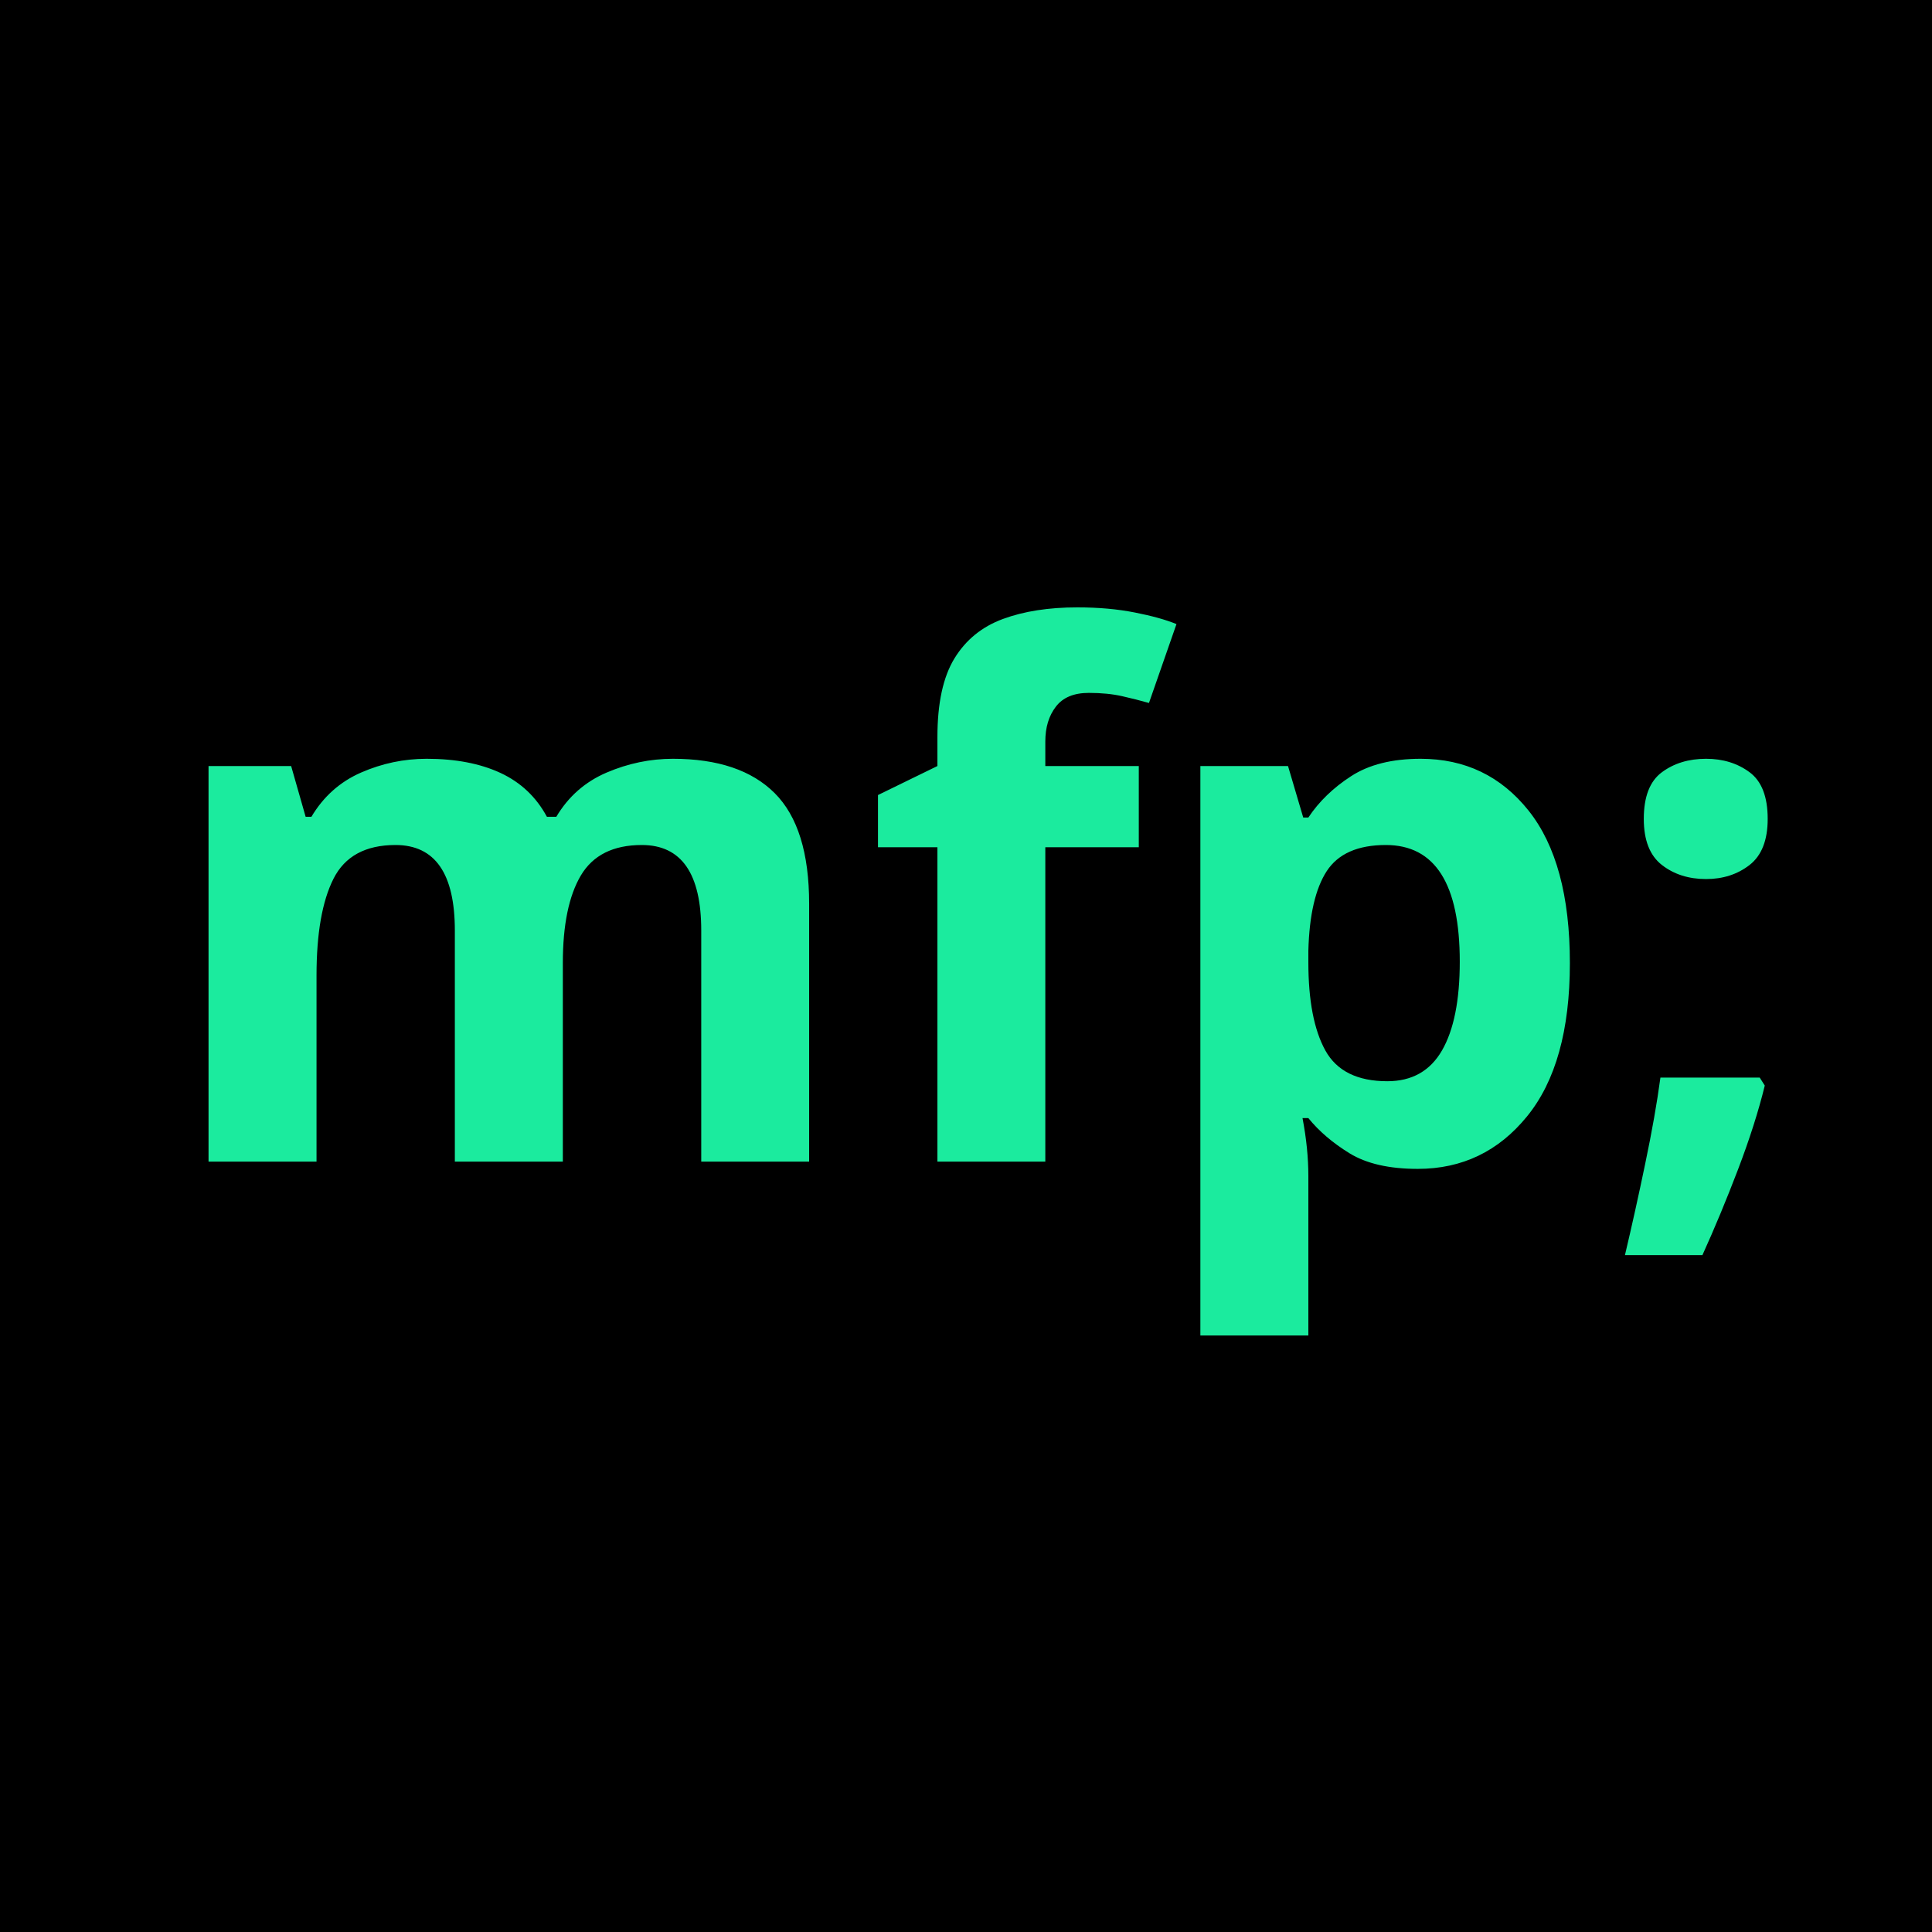
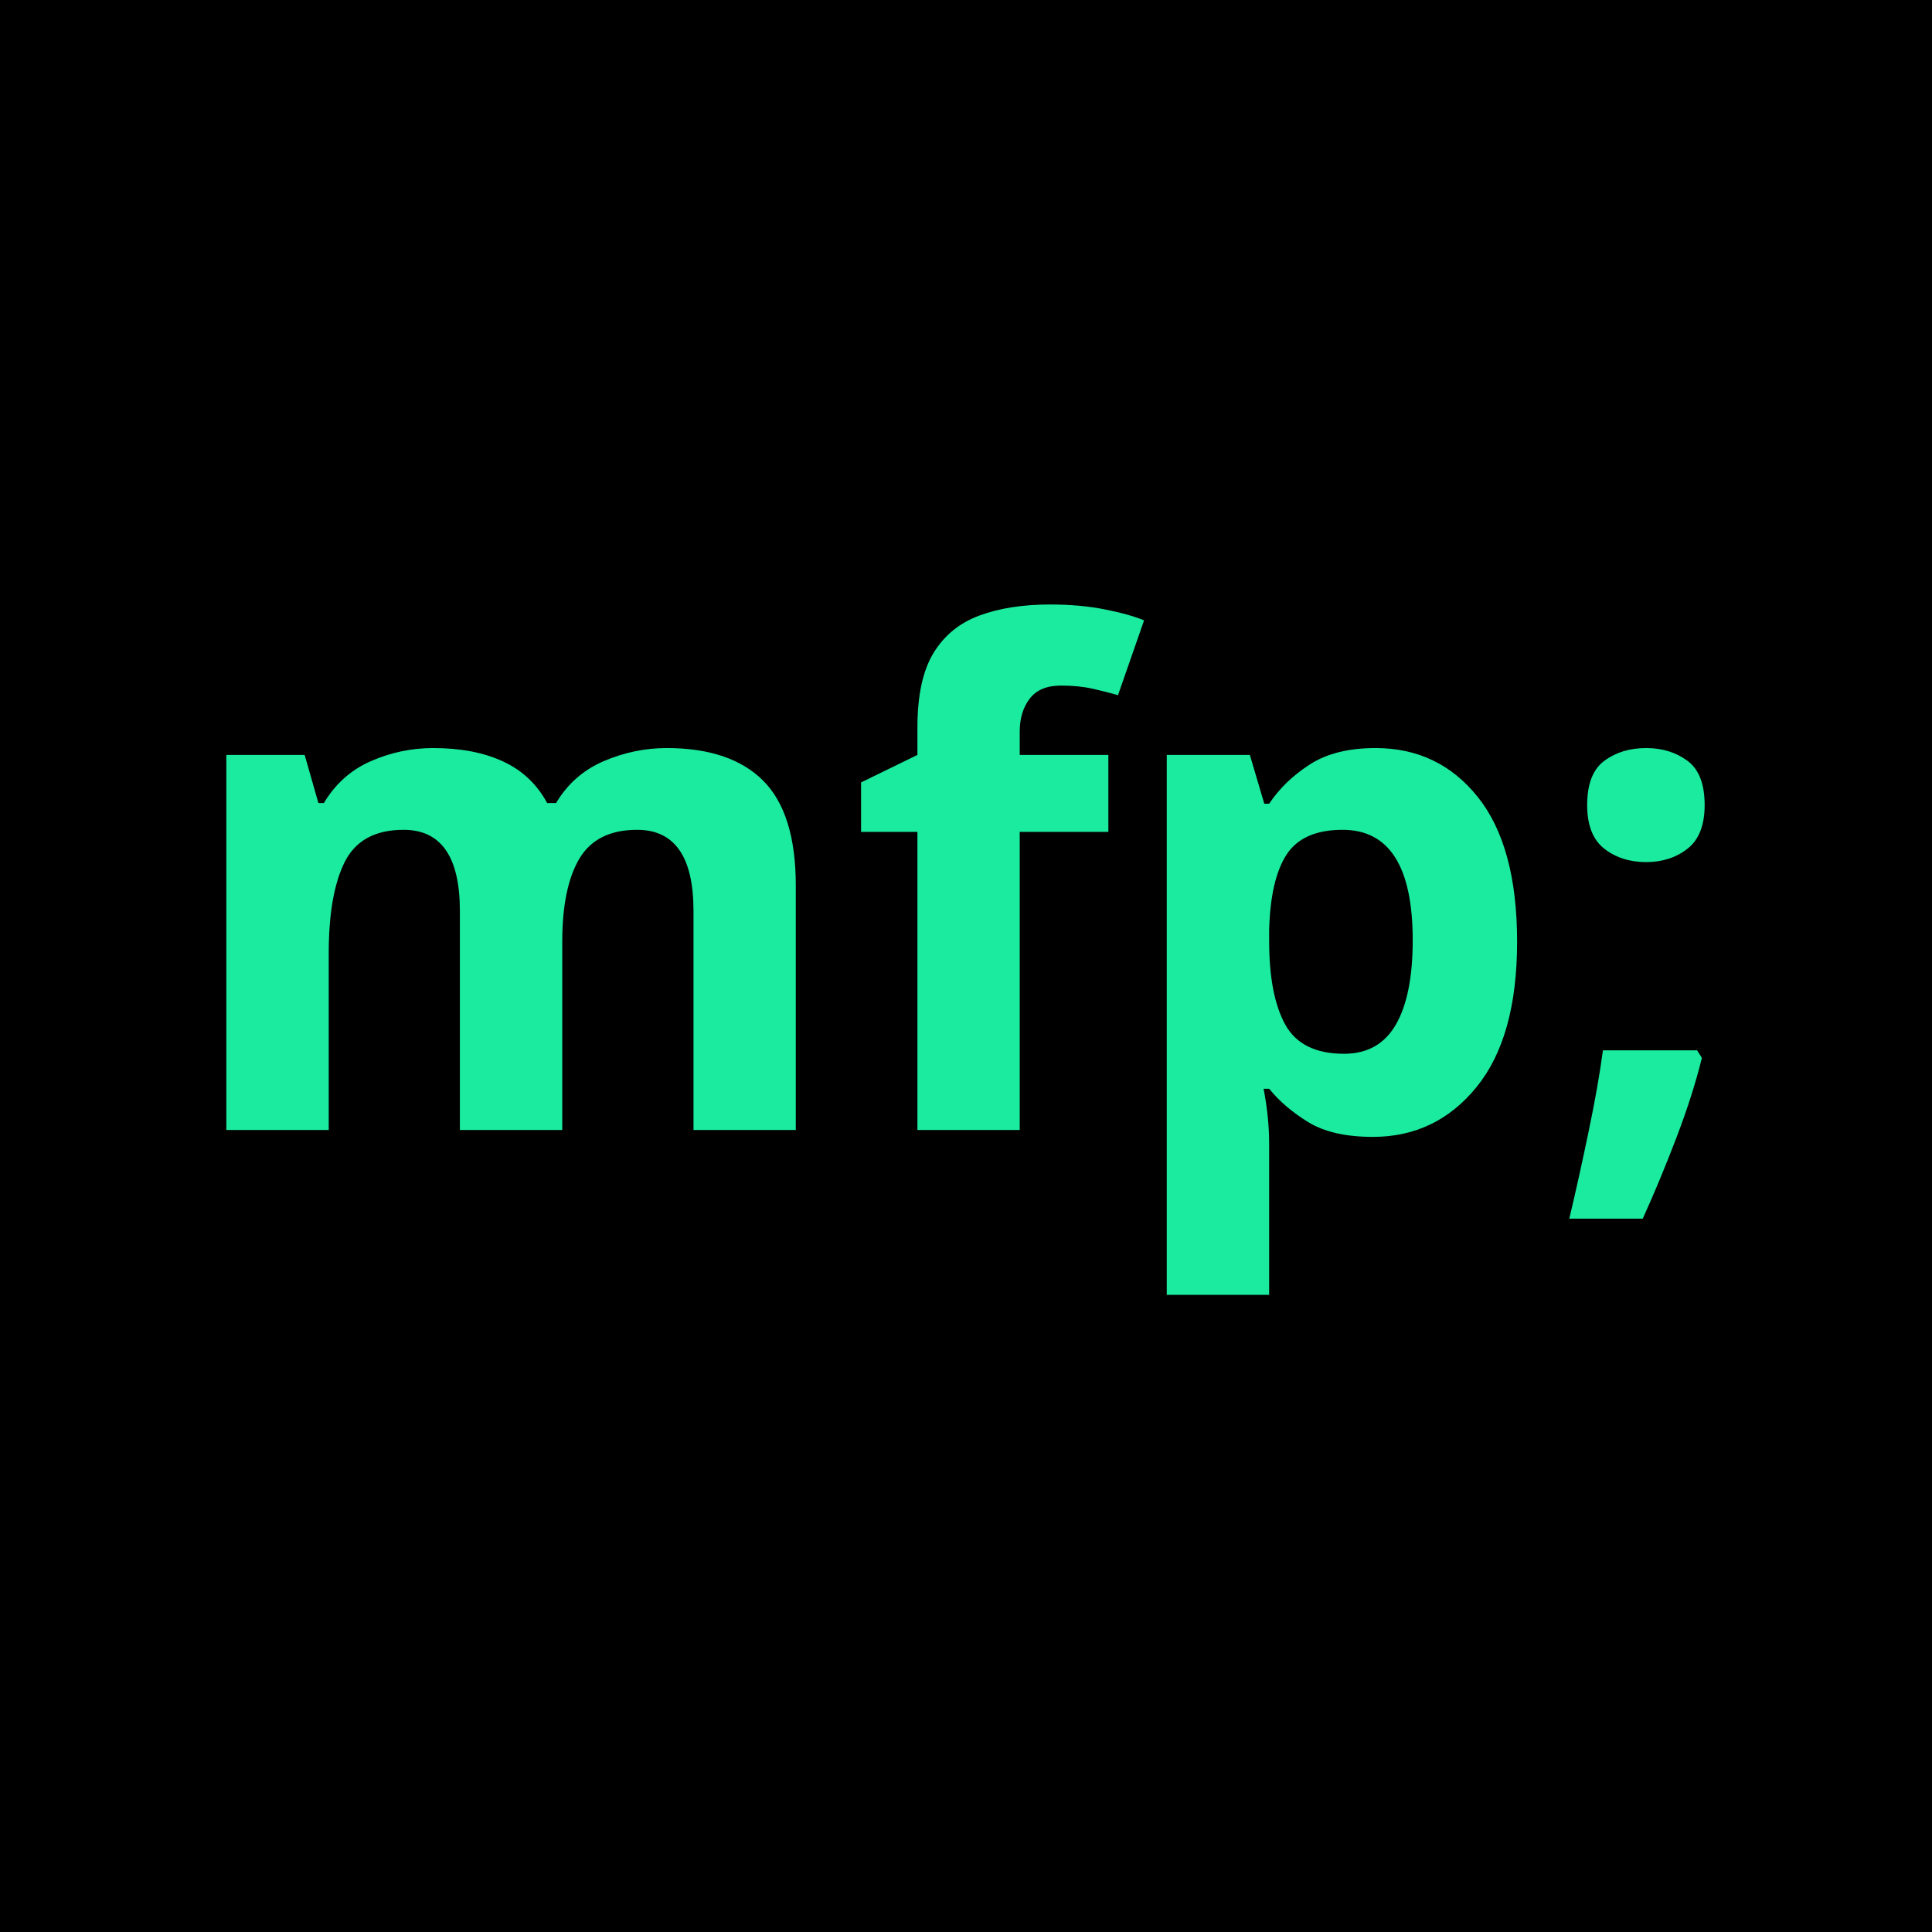
- <svg xmlns="http://www.w3.org/2000/svg" width="256" height="256" viewBox="0 0 341.333 341.333" version="1.1" id="svg1">
+ <svg xmlns="http://www.w3.org/2000/svg" width="512" height="512" viewBox="80 80 360 360" version="1.1" id="svg1">
  <defs id="defs1" />
  <g id="layer1" transform="translate(-44.59018,-189.5921)">
-     <rect style="fill:#000000;fill-opacity:1;stroke-width:1.333" id="rect1" width="530.667" height="520" x="-43.41" y="114.925" transform="translate(-5.6454903e-7)" />
-     <text xml:space="preserve" style="font-style:normal;font-variant:normal;font-weight:bold;font-stretch:normal;font-size:128px;font-family:'IBM Plex Mono';-inkscape-font-specification:'IBM Plex Mono, Bold';font-variant-ligatures:normal;font-variant-caps:normal;font-variant-numeric:normal;font-variant-east-asian:normal;text-align:start;writing-mode:lr-tb;direction:ltr;text-anchor:start;fill:#00ff00" x="71.449" y="394.819" id="text1">
-       <tspan id="tspan1" x="71.449" y="394.819" style="font-style:normal;font-variant:normal;font-weight:bold;font-stretch:normal;font-size:128px;font-family:'IBM Plex Mono';-inkscape-font-specification:'IBM Plex Mono, Bold';font-variant-ligatures:normal;font-variant-caps:normal;font-variant-numeric:normal;font-variant-east-asian:normal;fill:#1beb9e;fill-opacity:1">mfp;</tspan>
+     <rect style="fill:#000000;fill-opacity:1;stroke-width:1.333" id="rect1" width="530.667" height="520" x="35.257" y="185.592" />
+     <text xml:space="preserve" style="font-style:normal;font-variant:normal;font-weight:bold;font-stretch:normal;font-size:128px;font-family:'IBM Plex Mono';-inkscape-font-specification:'IBM Plex Mono, Bold';font-variant-ligatures:normal;font-variant-caps:normal;font-variant-numeric:normal;font-variant-east-asian:normal;text-align:start;writing-mode:lr-tb;direction:ltr;text-anchor:start;fill:#00ff00" x="156.782" y="480.152" id="text1">
+       <tspan id="tspan1" x="156.782" y="480.152" style="font-style:normal;font-variant:normal;font-weight:bold;font-stretch:normal;font-size:128px;font-family:'IBM Plex Mono';-inkscape-font-specification:'IBM Plex Mono, Bold';font-variant-ligatures:normal;font-variant-caps:normal;font-variant-numeric:normal;font-variant-east-asian:normal;fill:#1beb9e;fill-opacity:1">mfp;</tspan>
    </text>
  </g>
</svg>
